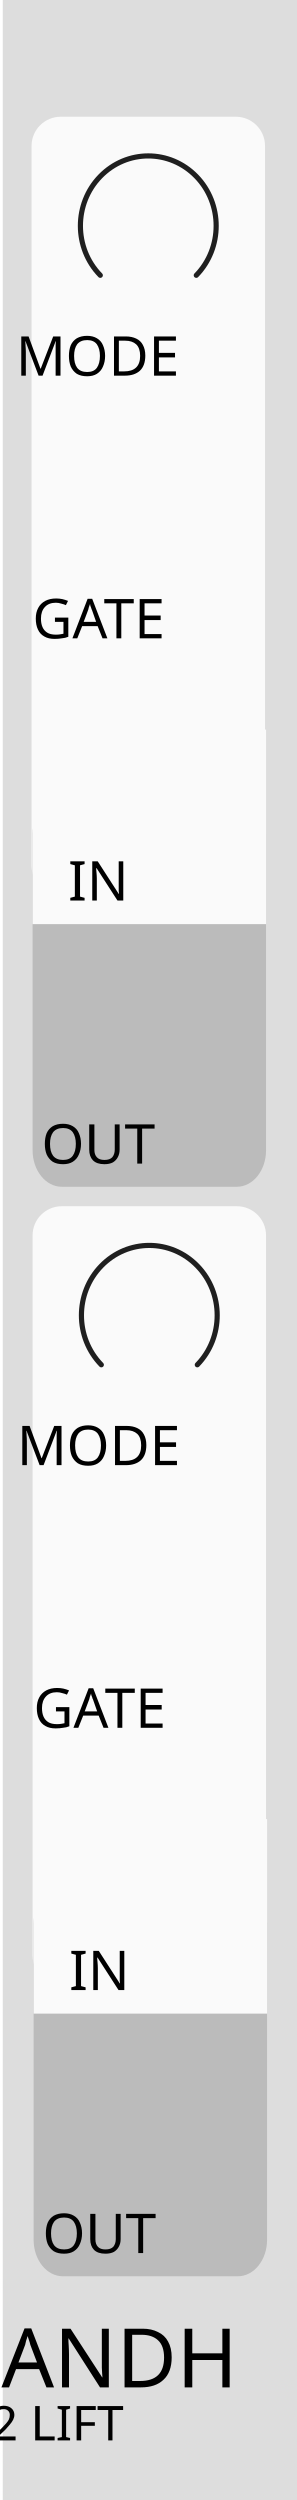
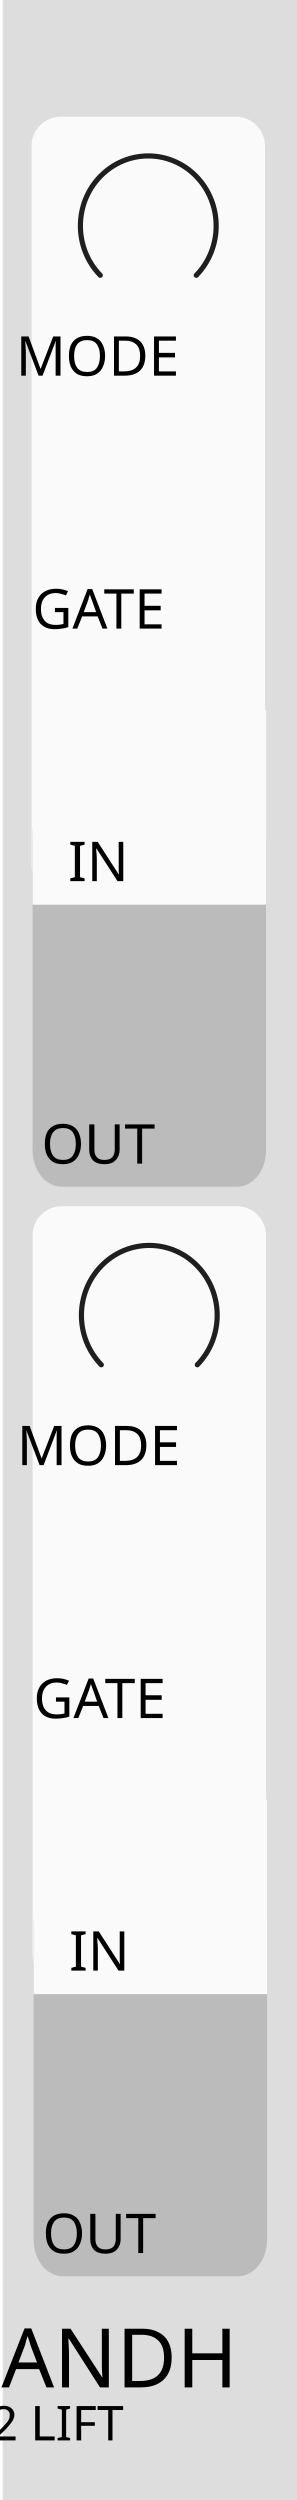
<svg xmlns="http://www.w3.org/2000/svg" width="15.24mm" height="128.5mm" viewBox="0 0 15.24 128.5" version="1.1" id="svg5">
  <defs id="defs2" />
  <g id="layer1">
    <rect style="fill:#dddddd;stroke-width:0.185" id="rect4302" width="15.244" height="128.504" x="0.142" y="1.6577559e-08" />
    <text xml:space="preserve" style="font-size:2.469px;line-height:1.25;font-family:Calibri;-inkscape-font-specification:Calibri;text-align:center;text-anchor:middle;stroke-width:0.265" x="4.542" y="125.436" id="text8544-7-0-8-5-9">
      <tspan id="tspan8542-4-9-1-8-6" style="font-style:normal;font-variant:normal;font-weight:300;font-stretch:normal;font-size:2.469px;font-family:Calibri;-inkscape-font-specification:'Calibri Light';text-align:center;text-anchor:middle;stroke-width:0.265" x="4.542" y="125.436">2 LIFT</tspan>
    </text>
    <text xml:space="preserve" style="font-size:4.233px;line-height:1.25;font-family:Calibri;-inkscape-font-specification:Calibri;text-align:center;letter-spacing:0px;text-anchor:middle;stroke-width:0.265" x="7.737" y="122.71" id="text8544-7-0-8-5">
      <tspan id="tspan8542-4-9-1-8" style="font-style:normal;font-variant:normal;font-weight:300;font-stretch:normal;font-size:4.233px;font-family:Calibri;-inkscape-font-specification:'Calibri Light';text-align:center;text-anchor:middle;stroke-width:0.265" x="7.737" y="122.71">SANDH</tspan>
    </text>
-     <g id="g1079">
-       <rect style="fill:#fafafa;stroke-width:0.265" id="rect10313-5" width="12" height="40" x="1.622" y="6" rx="1.5" ry="1.5" />
-       <path d="m 5.155,14.15 a 3.489,3.594 0 1 1 4.934,0" fill="none" stroke="#1f1f1f" stroke-linecap="round" stroke-linejoin="round" id="path66" style="display:inline;stroke-width:0.265" />
-       <rect style="fill:#bbbbbb;fill-opacity:1;stroke-width:0.265" id="rect10313-6-1" width="12" height="20" x="1.675" y="41" rx="1.5" ry="1.875" />
-       <rect style="fill:#fafafa;stroke:#00a6a9;stroke-width:0" id="rect28033-3" width="12" height="10" x="1.675" y="37.5" />
-       <text xml:space="preserve" style="font-size:2.822px;line-height:1.25;font-family:Calibri;-inkscape-font-specification:Calibri;text-align:center;text-anchor:middle;fill:#010101;fill-opacity:1;stroke-width:0.265" x="7.617" y="59.809" id="text8544-7-1-9-8">
-         <tspan id="tspan8542-4-1-8-5" style="font-size:2.822px;text-align:center;text-anchor:middle;fill:#010101;fill-opacity:1;stroke-width:0.265" x="7.617" y="59.809">OUT</tspan>
-       </text>
-       <text xml:space="preserve" style="font-size:2.822px;line-height:1.25;font-family:Calibri;-inkscape-font-specification:Calibri;text-align:center;text-anchor:middle;stroke-width:0.265" x="7.634" y="32.808" id="text8544-7-1-5-7-3">
-         <tspan id="tspan8542-4-1-85-3-5" style="font-size:2.822px;text-align:center;text-anchor:middle;stroke-width:0.265" x="7.634" y="32.808">GATE</tspan>
-       </text>
-       <text xml:space="preserve" style="font-size:2.822px;line-height:1.25;font-family:Calibri;-inkscape-font-specification:Calibri;text-align:center;text-anchor:middle;stroke-width:0.265" x="7.578" y="19.309" id="text8544-7-1-5-2-7-7-6">
-         <tspan id="tspan8542-4-1-85-0-0-9-5" style="font-size:2.822px;text-align:center;text-anchor:middle;stroke-width:0.265" x="7.578" y="19.309">MODE</tspan>
-       </text>
-       <text xml:space="preserve" style="font-size:2.822px;line-height:1.25;font-family:Calibri;-inkscape-font-specification:Calibri;text-align:center;text-anchor:middle;stroke-width:0.265" x="7.622" y="46.291" id="text8544-7-1-5-2-2-3">
-         <tspan id="tspan8542-4-1-85-0-4-9" style="font-size:2.822px;text-align:center;text-anchor:middle;stroke-width:0.265" x="7.622" y="46.291">IN</tspan>
-       </text>
-     </g>
    <g id="g1079-7" transform="translate(0.05269098,56)">
      <rect style="fill:#fafafa;stroke-width:0.265" id="rect10313-5-0" width="12" height="40" x="1.622" y="6" rx="1.5" ry="1.5" />
      <path d="m 5.155,14.15 a 3.489,3.594 0 1 1 4.934,0" fill="none" stroke="#1f1f1f" stroke-linecap="round" stroke-linejoin="round" id="path66-2" style="display:inline;stroke-width:0.265" />
      <rect style="fill:#bbbbbb;fill-opacity:1;stroke-width:0.265" id="rect10313-6-1-7" width="12" height="20" x="1.675" y="41" rx="1.5" ry="1.875" />
-       <rect style="fill:#fafafa;stroke:#00a6a9;stroke-width:0" id="rect28033-3-0" width="12" height="10" x="1.675" y="37.5" />
+       <rect style="fill:#fafafa;stroke:#00a6a9;stroke-width:0" id="rect28033-3-0" width="12" height="10" x="1.675" y="36.5" />
      <text xml:space="preserve" style="font-size:2.822px;line-height:1.25;font-family:Calibri;-inkscape-font-specification:Calibri;text-align:center;text-anchor:middle;fill:#010101;fill-opacity:1;stroke-width:0.265" x="7.617" y="59.809" id="text8544-7-1-9-8-3">
        <tspan id="tspan8542-4-1-8-5-2" style="font-size:2.822px;text-align:center;text-anchor:middle;fill:#010101;fill-opacity:1;stroke-width:0.265" x="7.617" y="59.809">OUT</tspan>
      </text>
-       <text xml:space="preserve" style="font-size:2.822px;line-height:1.25;font-family:Calibri;-inkscape-font-specification:Calibri;text-align:center;text-anchor:middle;stroke-width:0.265" x="7.634" y="32.808" id="text8544-7-1-5-7-3-0">
-         <tspan id="tspan8542-4-1-85-3-5-4" style="font-size:2.822px;text-align:center;text-anchor:middle;stroke-width:0.265" x="7.634" y="32.808">GATE</tspan>
+       <text xml:space="preserve" style="font-size:2.822px;line-height:1.25;font-family:Calibri;-inkscape-font-specification:Calibri;text-align:center;text-anchor:middle;stroke-width:0.265" x="7.634" y="32.308" id="text8544-7-1-5-7-3-0">
+         <tspan id="tspan8542-4-1-85-3-5-4" style="font-size:2.822px;text-align:center;text-anchor:middle;stroke-width:0.265" x="7.634" y="32.308">GATE</tspan>
      </text>
      <text xml:space="preserve" style="font-size:2.822px;line-height:1.25;font-family:Calibri;-inkscape-font-specification:Calibri;text-align:center;text-anchor:middle;stroke-width:0.265" x="7.578" y="19.309" id="text8544-7-1-5-2-7-7-6-0">
        <tspan id="tspan8542-4-1-85-0-0-9-5-9" style="font-size:2.822px;text-align:center;text-anchor:middle;stroke-width:0.265" x="7.578" y="19.309">MODE</tspan>
      </text>
-       <text xml:space="preserve" style="font-size:2.822px;line-height:1.25;font-family:Calibri;-inkscape-font-specification:Calibri;text-align:center;text-anchor:middle;stroke-width:0.265" x="7.622" y="46.291" id="text8544-7-1-5-2-2-3-0">
-         <tspan id="tspan8542-4-1-85-0-4-9-8" style="font-size:2.822px;text-align:center;text-anchor:middle;stroke-width:0.265" x="7.622" y="46.291">IN</tspan>
+       <text xml:space="preserve" style="font-size:2.822px;line-height:1.25;font-family:Calibri;-inkscape-font-specification:Calibri;text-align:center;text-anchor:middle;stroke-width:0.265" x="7.622" y="45.291" id="text8544-7-1-5-2-2-3-0">
+         <tspan id="tspan8542-4-1-85-0-4-9-8" style="font-size:2.822px;text-align:center;text-anchor:middle;stroke-width:0.265" x="7.622" y="45.291">IN</tspan>
+       </text>
+     </g>
+     <g id="g1079-7-4">
+       <rect style="fill:#fafafa;stroke-width:0.265" id="rect10313-5-0-2" width="12" height="40" x="1.622" y="6" rx="1.5" ry="1.5" />
+       <path d="m 5.155,14.15 a 3.489,3.594 0 1 1 4.934,0" fill="none" stroke="#1f1f1f" stroke-linecap="round" stroke-linejoin="round" id="path66-2-1" style="display:inline;stroke-width:0.265" />
+       <rect style="fill:#bbbbbb;fill-opacity:1;stroke-width:0.265" id="rect10313-6-1-7-4" width="12" height="20" x="1.675" y="41" rx="1.5" ry="1.875" />
+       <rect style="fill:#fafafa;stroke:#00a6a9;stroke-width:0" id="rect28033-3-0-2" width="12" height="10" x="1.675" y="36.5" />
+       <text xml:space="preserve" style="font-size:2.822px;line-height:1.25;font-family:Calibri;-inkscape-font-specification:Calibri;text-align:center;text-anchor:middle;fill:#010101;fill-opacity:1;stroke-width:0.265" x="7.617" y="59.809" id="text8544-7-1-9-8-3-7">
+         <tspan id="tspan8542-4-1-8-5-2-8" style="font-size:2.822px;text-align:center;text-anchor:middle;fill:#010101;fill-opacity:1;stroke-width:0.265" x="7.617" y="59.809">OUT</tspan>
+       </text>
+       <text xml:space="preserve" style="font-size:2.822px;line-height:1.25;font-family:Calibri;-inkscape-font-specification:Calibri;text-align:center;text-anchor:middle;stroke-width:0.265" x="7.634" y="32.308" id="text8544-7-1-5-7-3-0-8">
+         <tspan id="tspan8542-4-1-85-3-5-4-6" style="font-size:2.822px;text-align:center;text-anchor:middle;stroke-width:0.265" x="7.634" y="32.308">GATE</tspan>
+       </text>
+       <text xml:space="preserve" style="font-size:2.822px;line-height:1.25;font-family:Calibri;-inkscape-font-specification:Calibri;text-align:center;text-anchor:middle;stroke-width:0.265" x="7.578" y="19.309" id="text8544-7-1-5-2-7-7-6-0-2">
+         <tspan id="tspan8542-4-1-85-0-0-9-5-9-6" style="font-size:2.822px;text-align:center;text-anchor:middle;stroke-width:0.265" x="7.578" y="19.309">MODE</tspan>
+       </text>
+       <text xml:space="preserve" style="font-size:2.822px;line-height:1.25;font-family:Calibri;-inkscape-font-specification:Calibri;text-align:center;text-anchor:middle;stroke-width:0.265" x="7.622" y="45.291" id="text8544-7-1-5-2-2-3-0-5">
+         <tspan id="tspan8542-4-1-85-0-4-9-8-0" style="font-size:2.822px;text-align:center;text-anchor:middle;stroke-width:0.265" x="7.622" y="45.291">IN</tspan>
      </text>
    </g>
  </g>
</svg>
